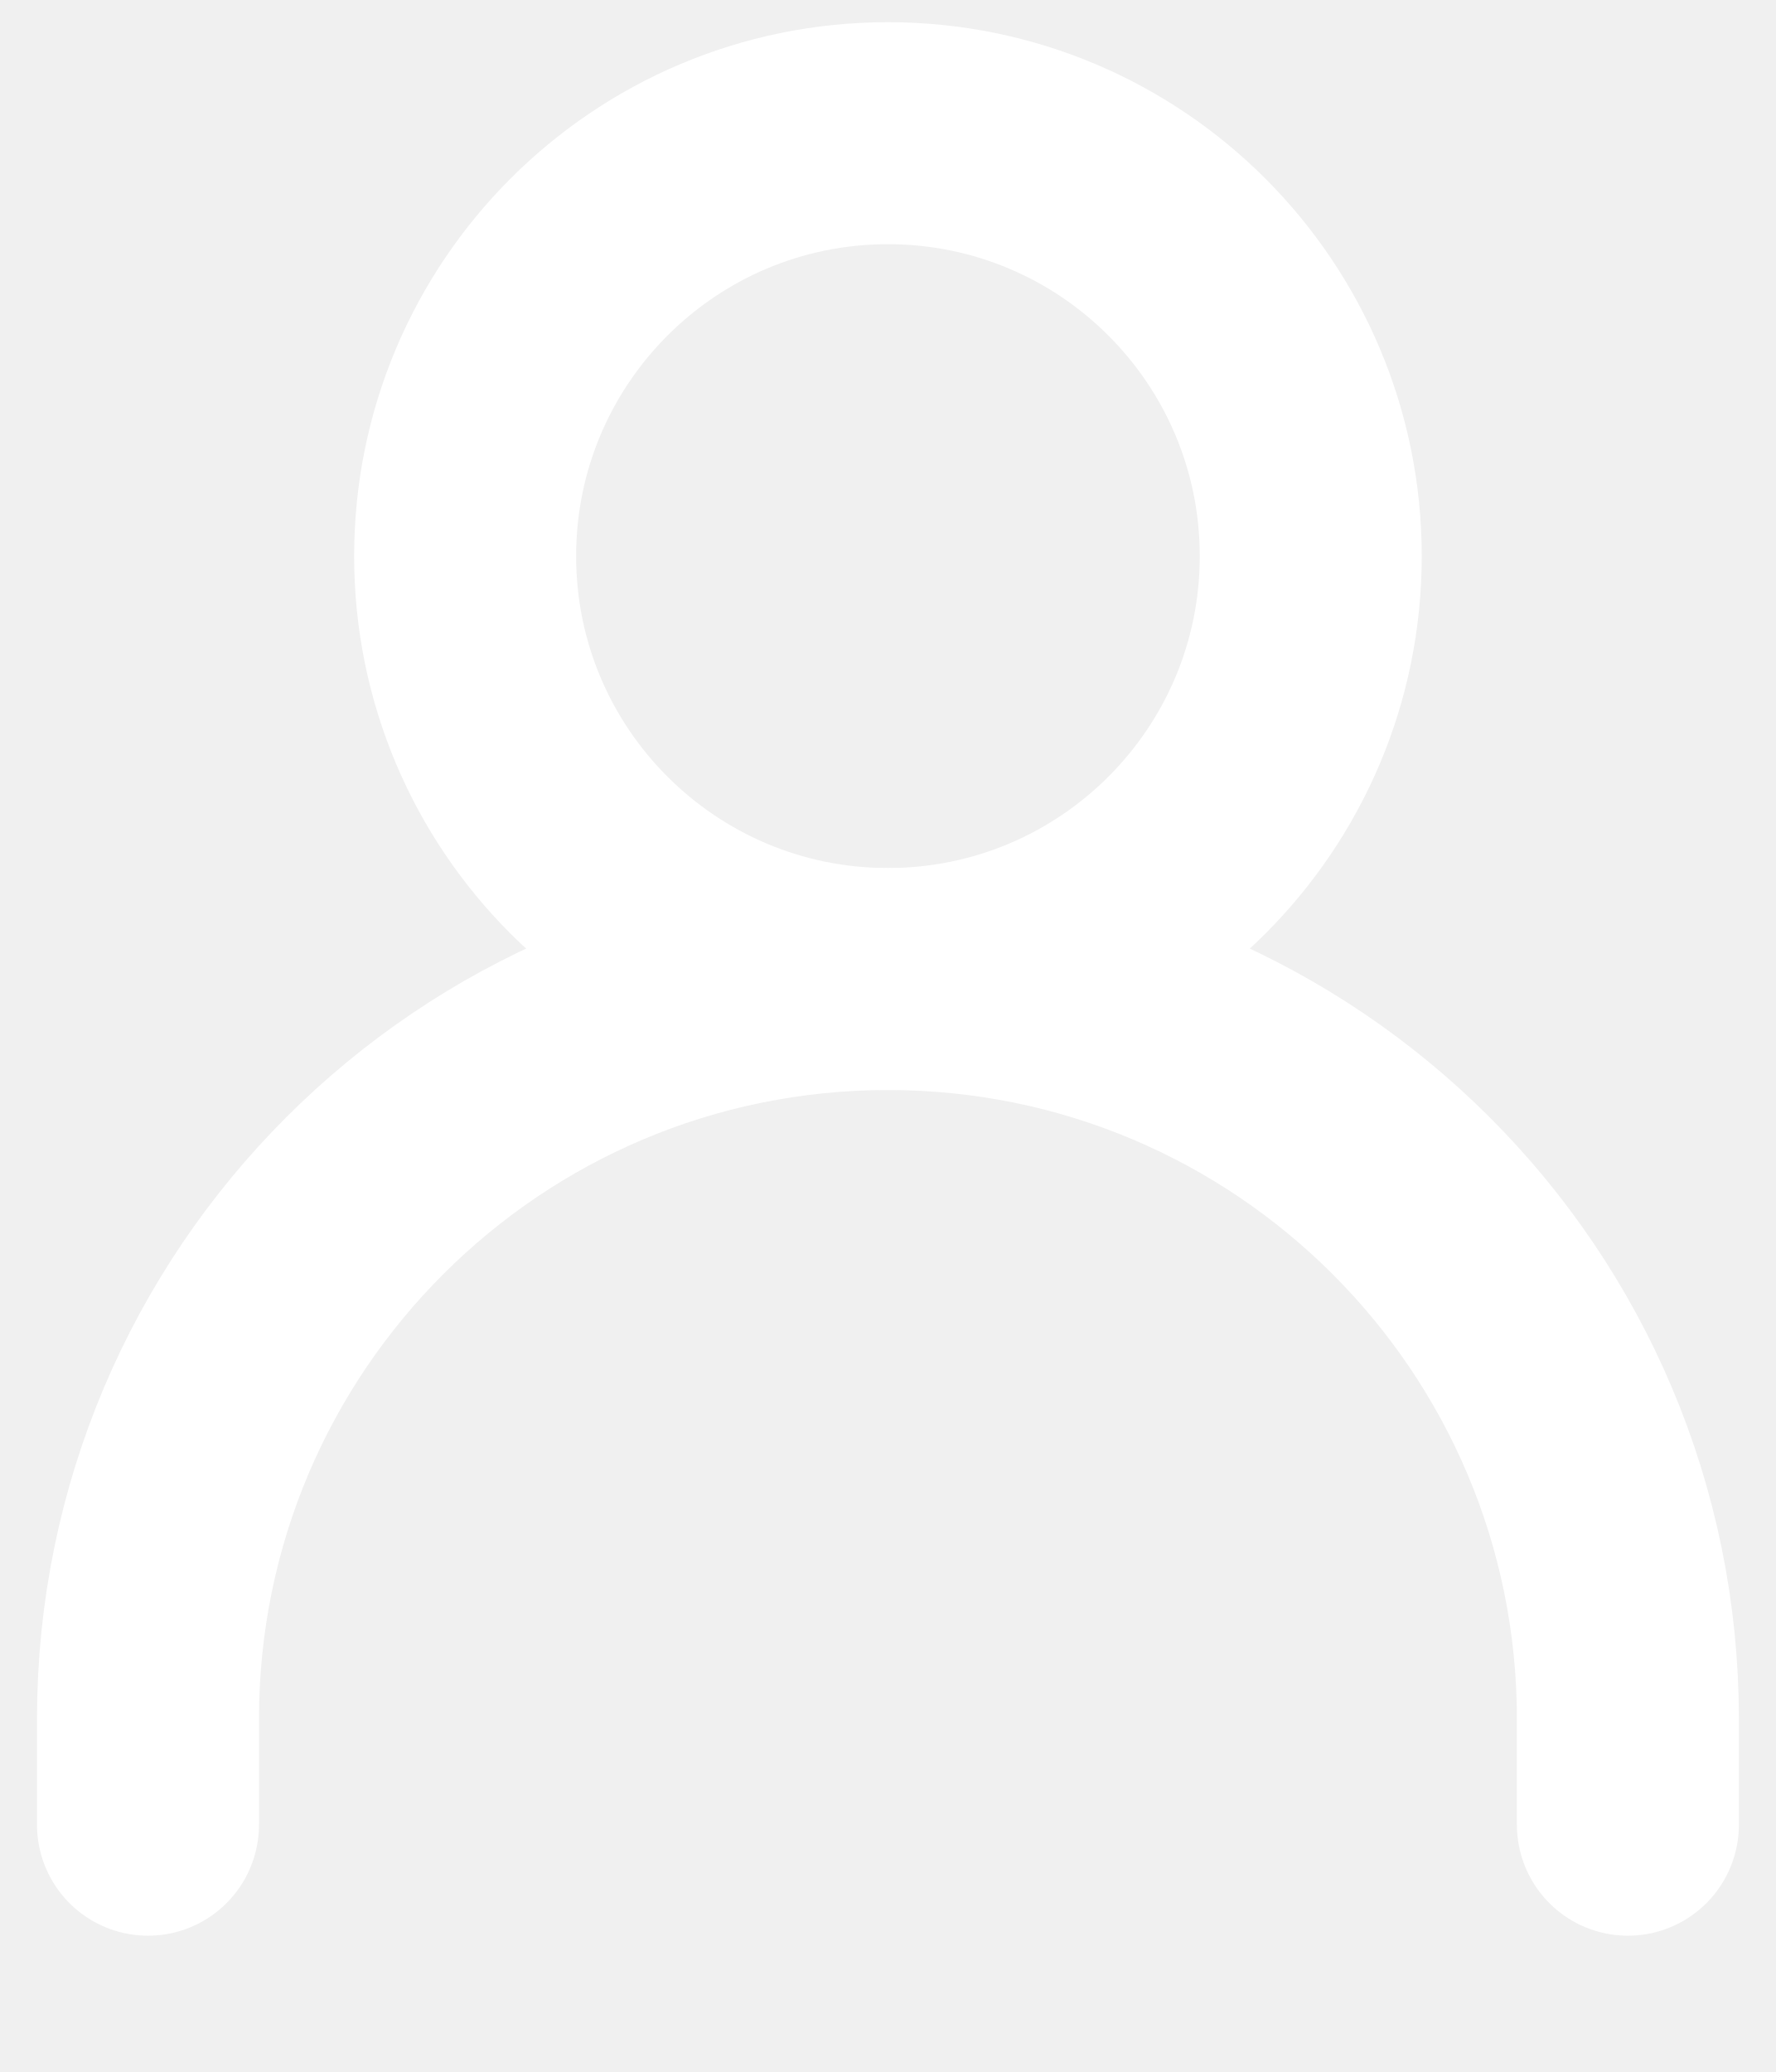
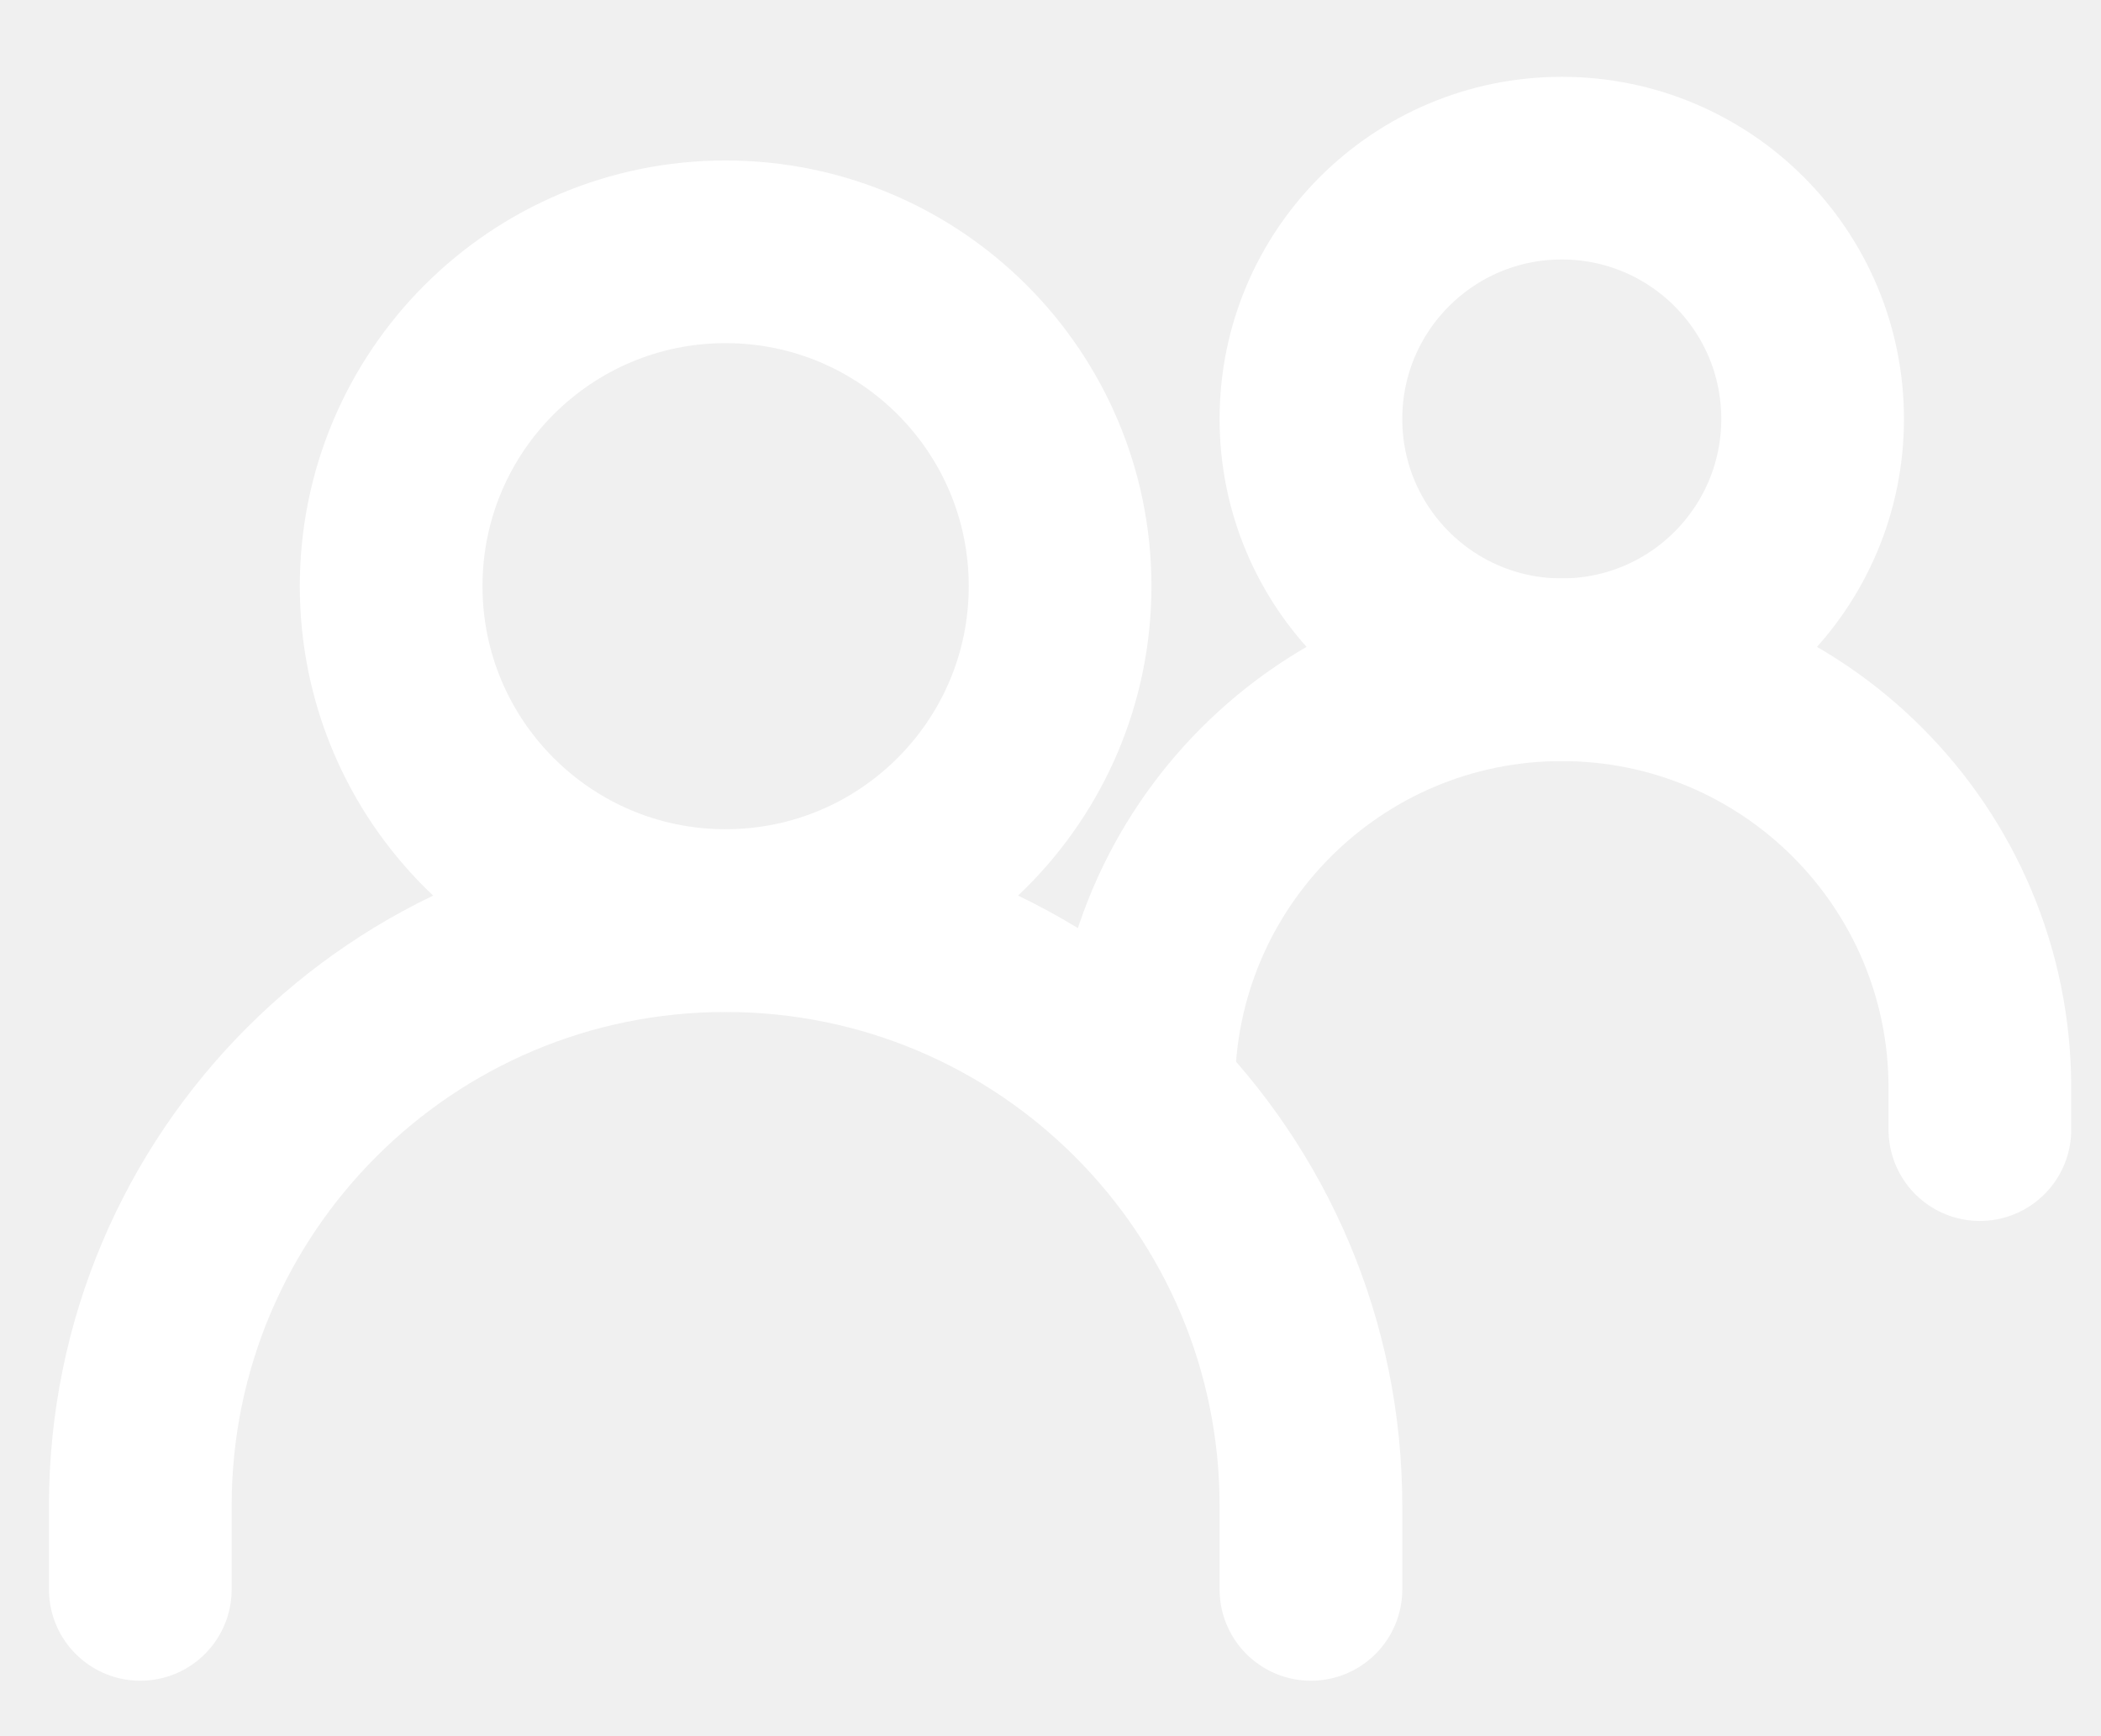
- <svg xmlns="http://www.w3.org/2000/svg" width="12" height="14" viewBox="0 0 12 14" fill="none">
-   <path d="M1 12.329L1 11.615C1 8.853 3.239 6.615 6 6.615C8.761 6.615 11 8.853 11 11.615V12.329" stroke="white" stroke-width="1.5" stroke-linecap="round" stroke-linejoin="round" />
-   <path d="M6 6.615C7.578 6.615 8.857 5.335 8.857 3.758C8.857 2.18 7.578 0.9 6 0.9C4.422 0.9 3.143 2.18 3.143 3.758C3.143 5.335 4.422 6.615 6 6.615Z" stroke="white" stroke-width="1.5" stroke-linecap="round" stroke-linejoin="round" />
+ <svg xmlns="http://www.w3.org/2000/svg" width="23" height="19" viewBox="0 0 23 19" fill="none">
+   <path d="M1.536 17.402L1.536 16.487C1.536 12.948 4.405 10.08 7.943 10.08C11.482 10.08 14.351 12.948 14.351 16.487V17.402" stroke="white" stroke-width="2" stroke-linecap="round" />
+   <path d="M12.52 11.91C12.52 9.383 14.569 7.333 17.097 7.333C19.625 7.333 21.674 9.383 21.674 11.91V12.368" stroke="white" stroke-width="2" stroke-linecap="round" />
+   <path d="M7.943 10.079C9.965 10.079 11.605 8.44 11.605 6.418C11.605 4.396 9.965 2.757 7.943 2.757C5.921 2.757 4.282 4.396 4.282 6.418C4.282 8.44 5.921 10.079 7.943 10.079Z" stroke="white" stroke-width="2" stroke-linecap="round" stroke-linejoin="round" />
+   <path d="M17.097 7.333C18.614 7.333 19.843 6.104 19.843 4.587C19.843 3.071 18.614 1.841 17.097 1.841C15.58 1.841 14.351 3.071 14.351 4.587C14.351 6.104 15.58 7.333 17.097 7.333Z" stroke="white" stroke-width="2" stroke-linecap="round" stroke-linejoin="round" />
</svg>
